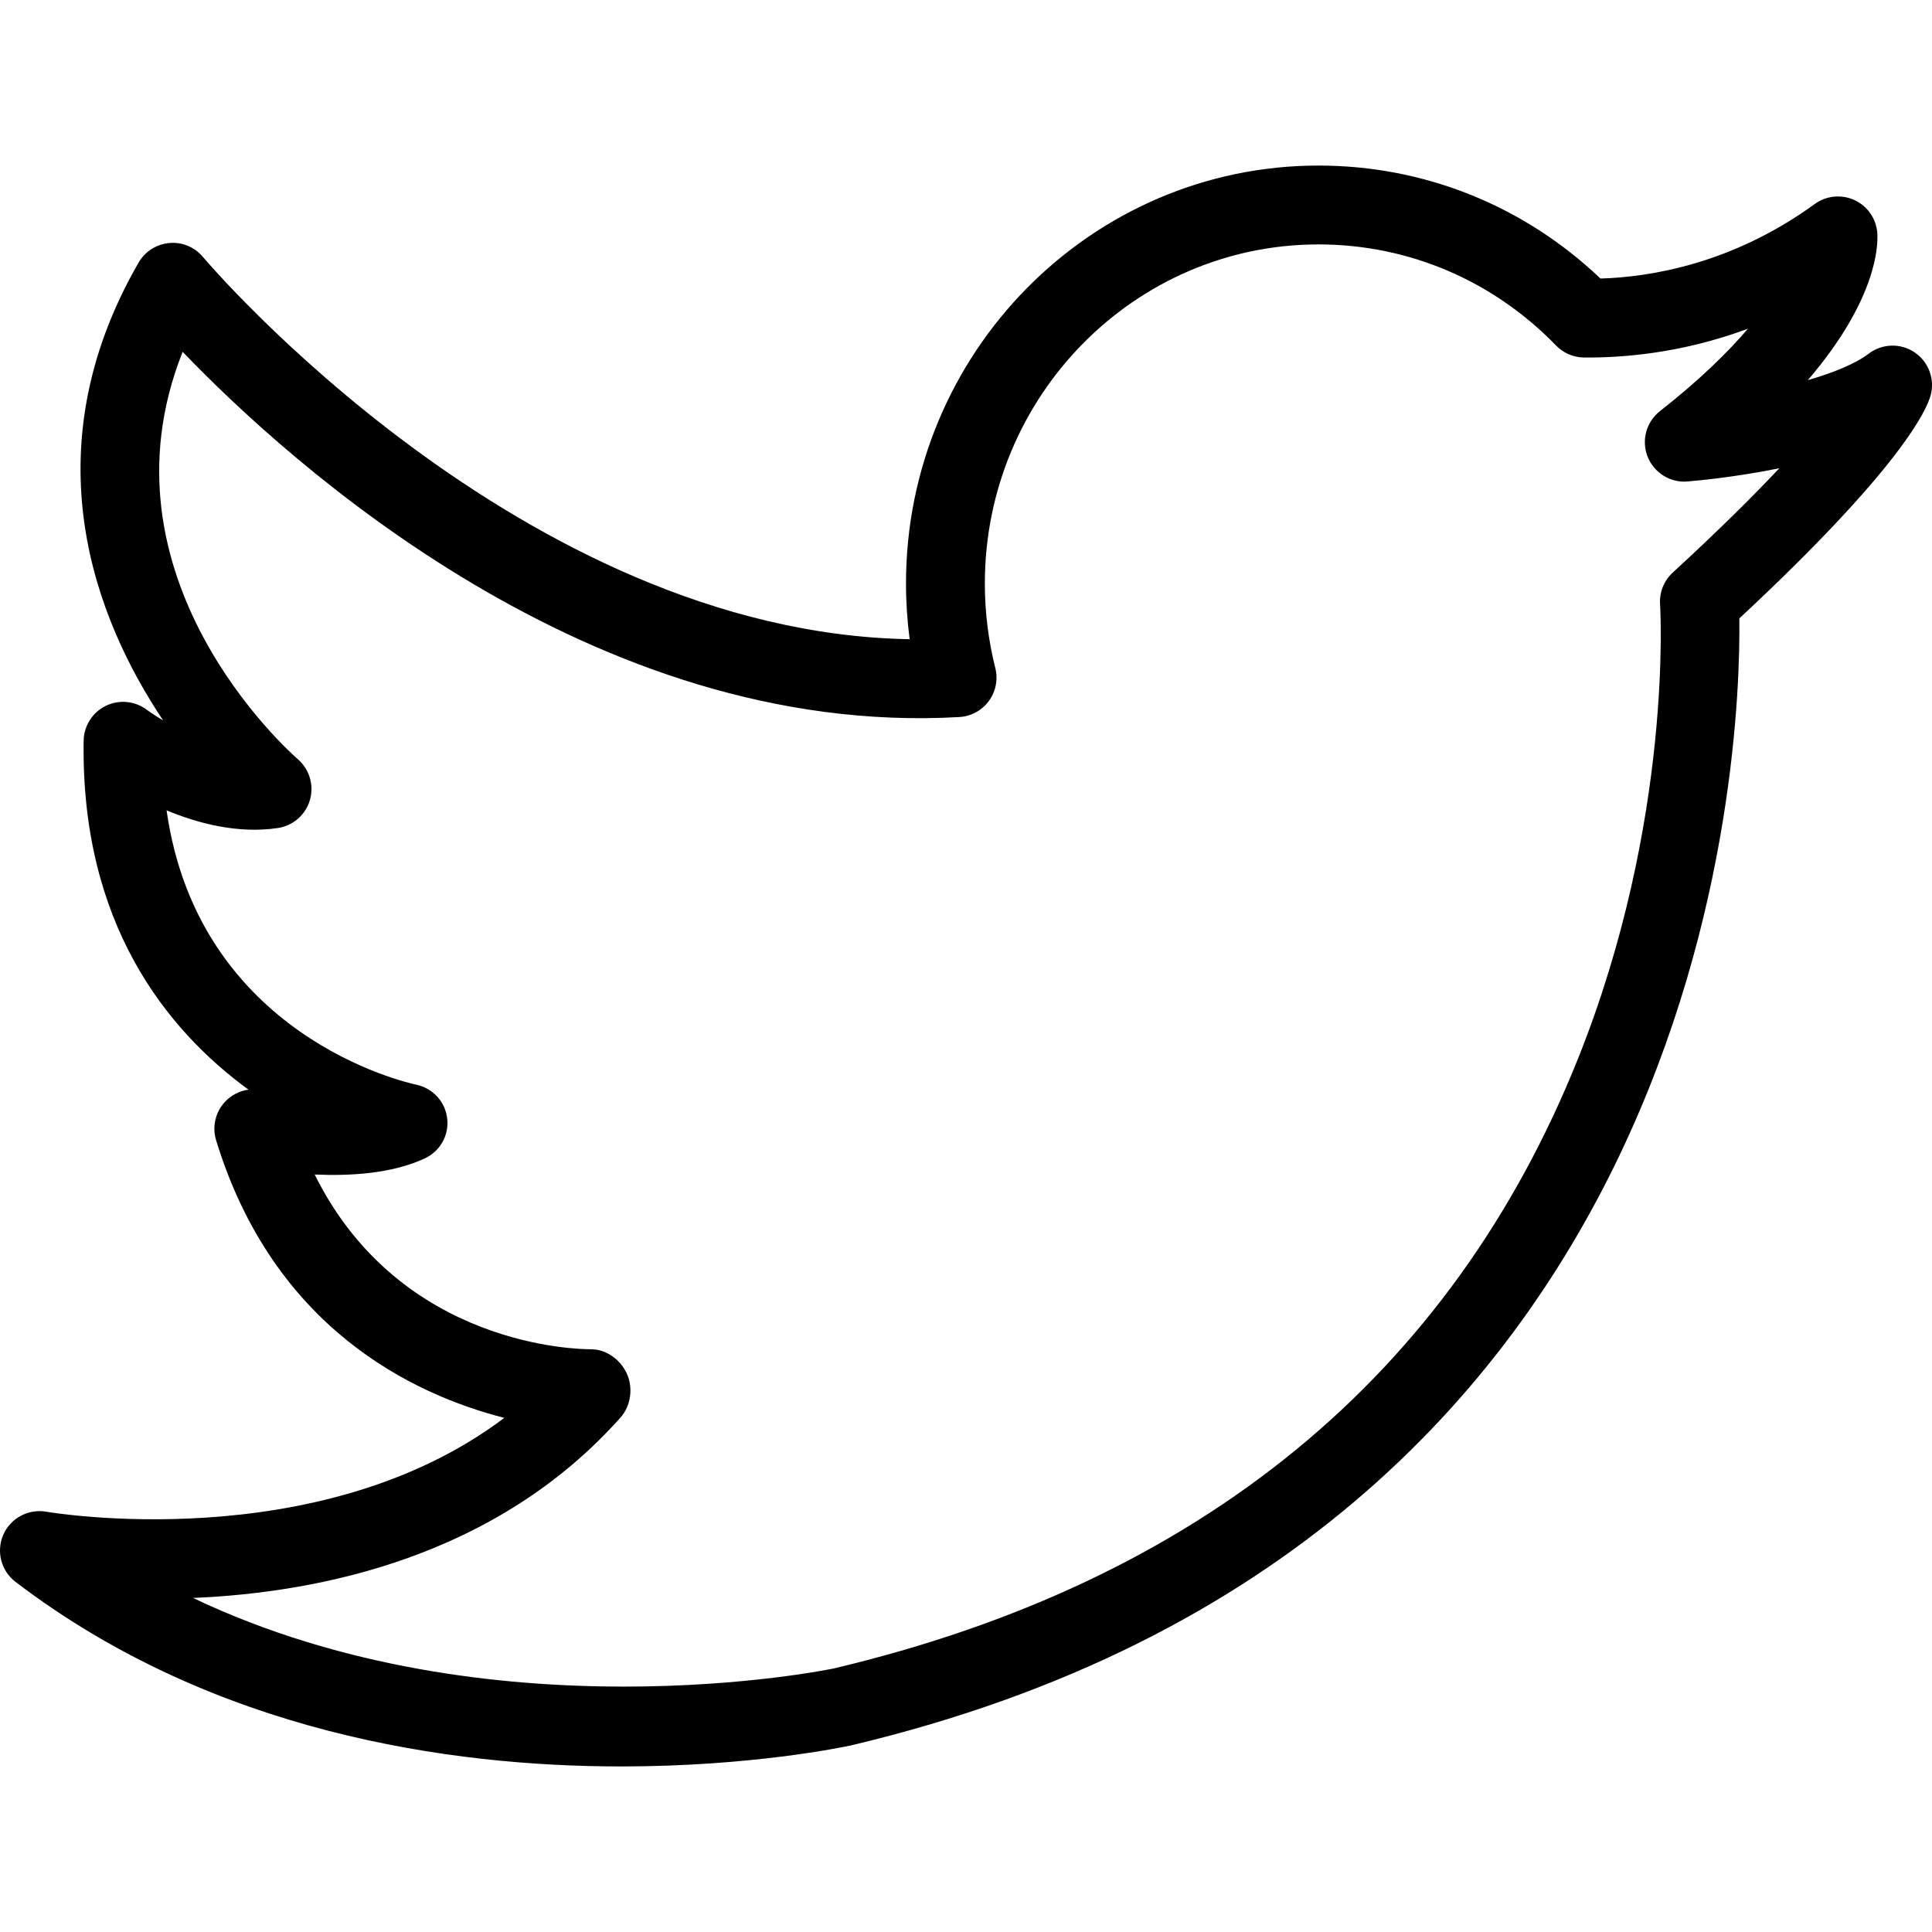
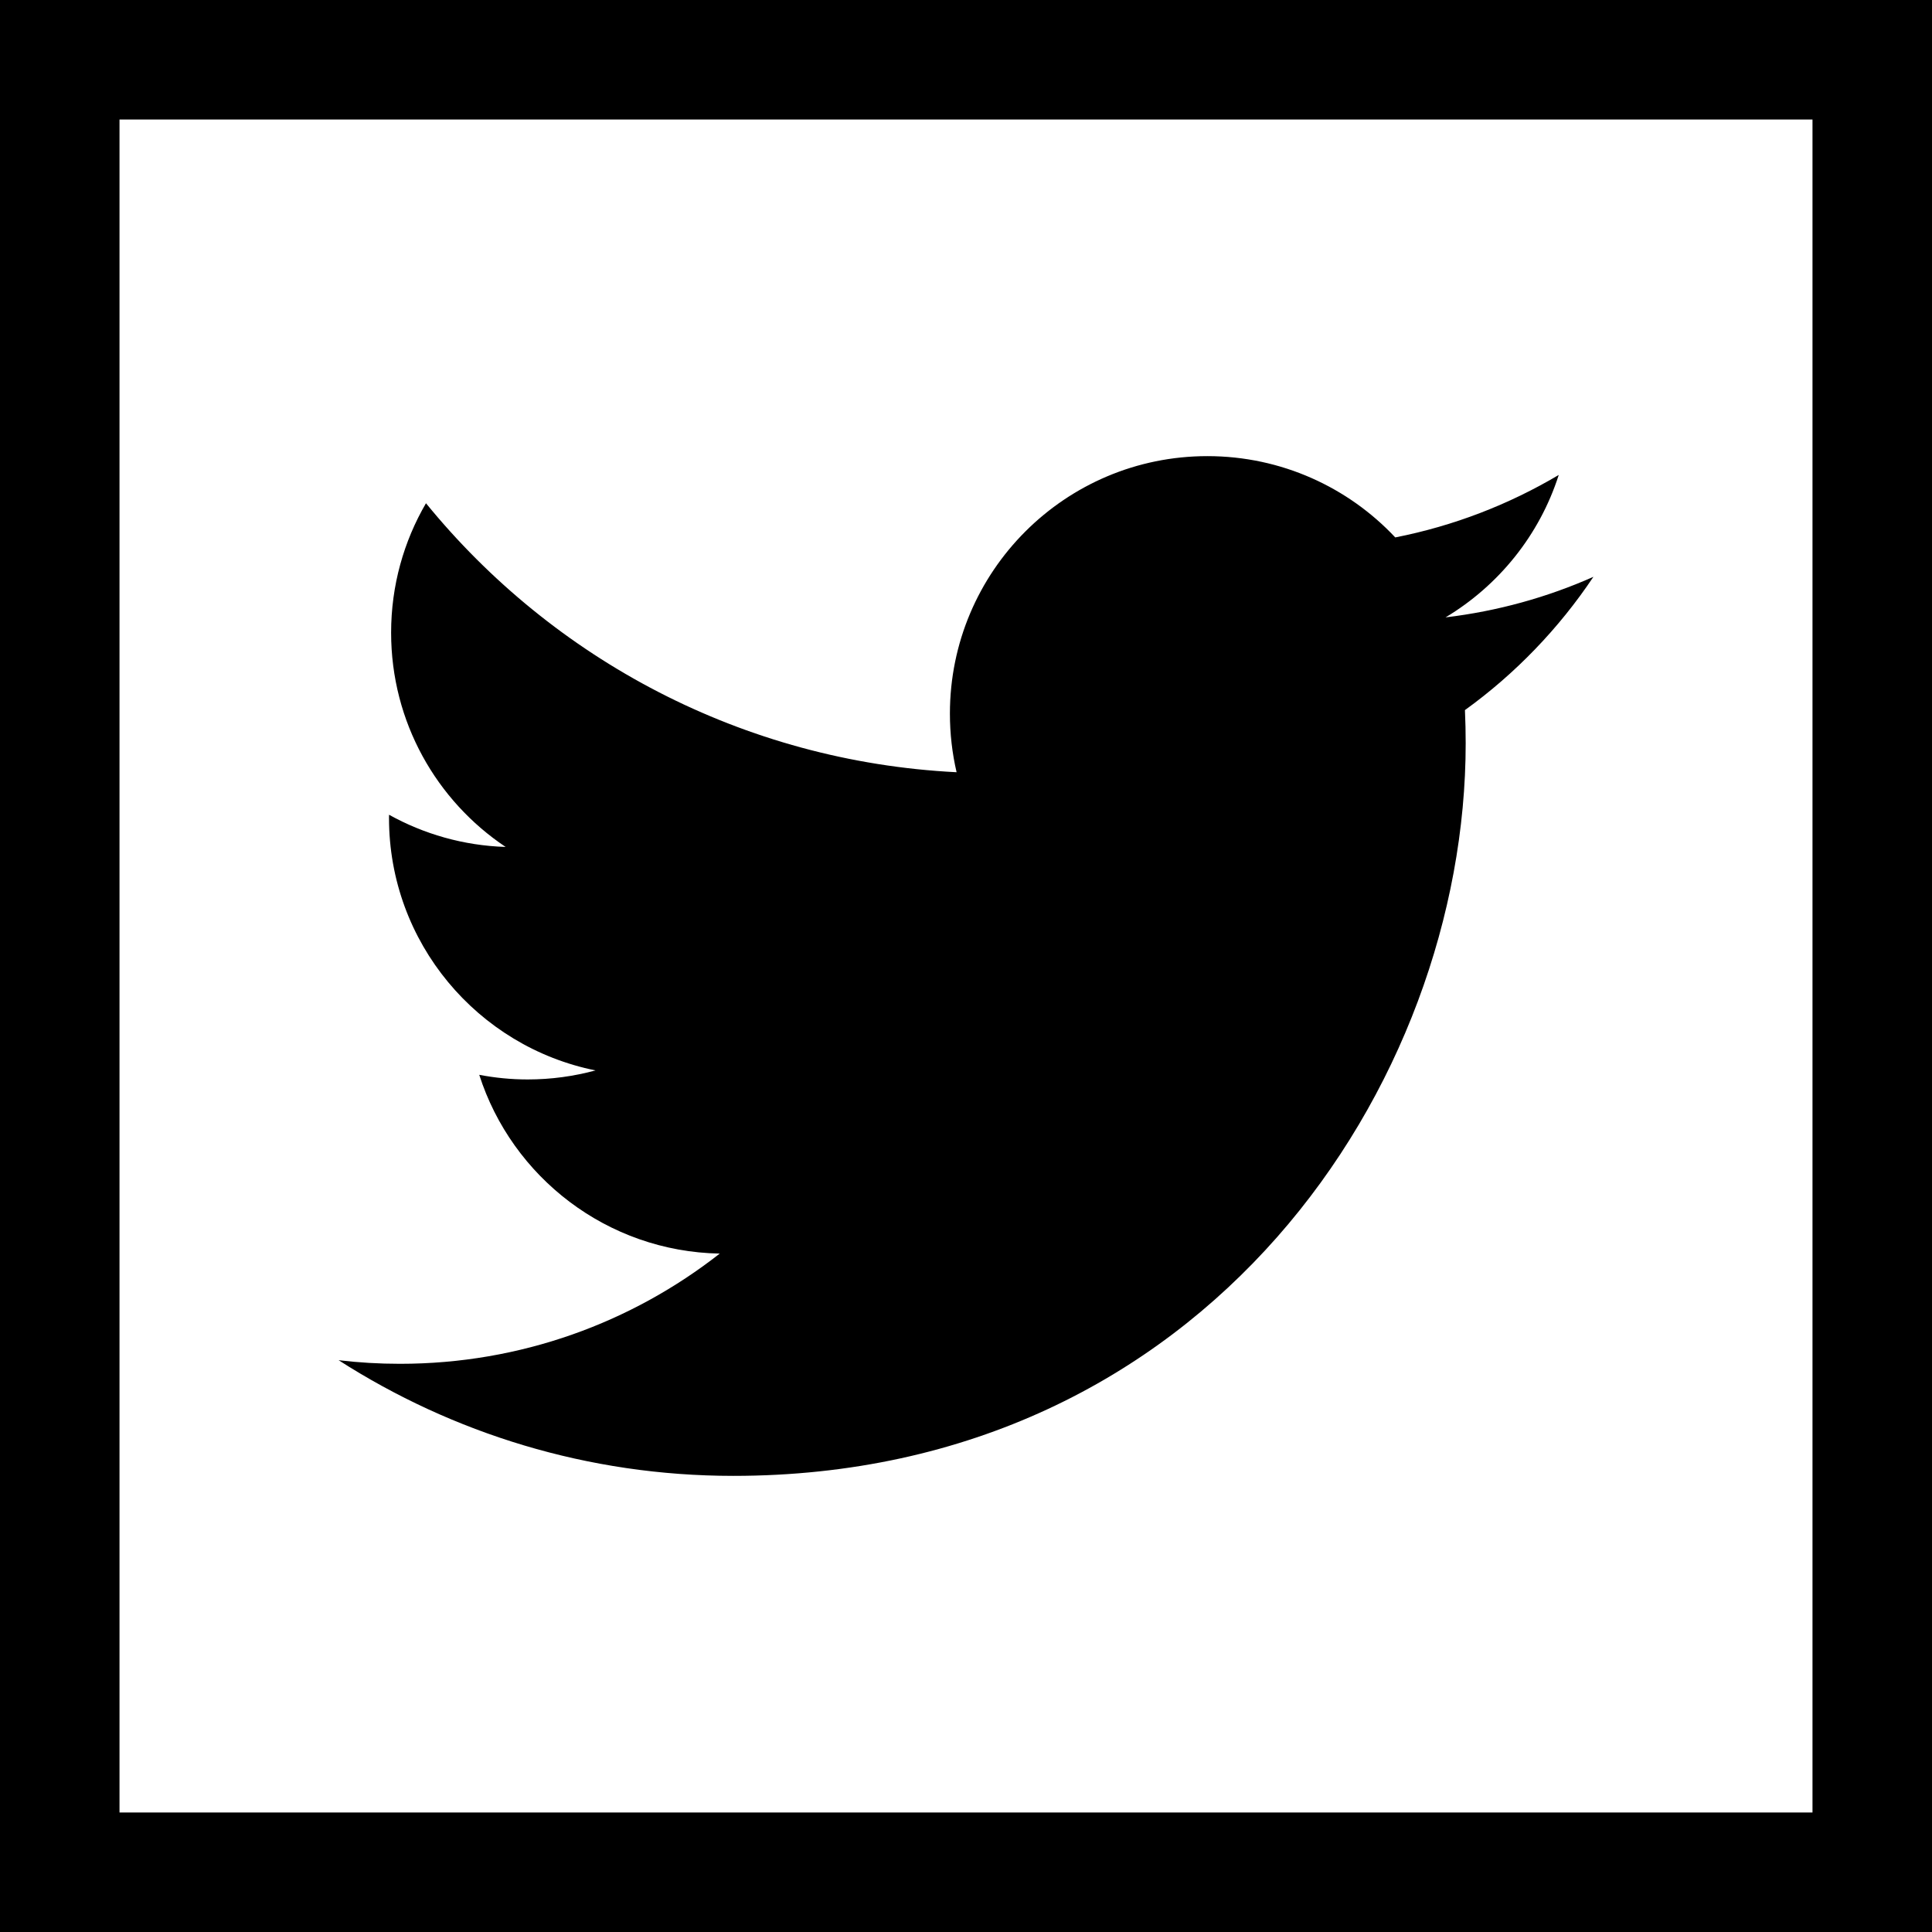
- <svg xmlns="http://www.w3.org/2000/svg" version="1.1" id="Layer_1" x="0px" y="0px" viewBox="0 0 512 512" style="enable-background:new 0 0 512 512;" xml:space="preserve">
+ <svg xmlns="http://www.w3.org/2000/svg" version="1.1" id="Layer_1" x="0px" y="0px" viewBox="0 0 485 485" style="enable-background:new 0 0 485 485;" xml:space="preserve">
  <g>
-     <g>
-       <path d="M507.413,93.394c-3.709-2.51-8.607-2.383-12.174,0.327c-3.612,2.735-9.474,5.087-16.138,7.016    c18.245-21.301,18.623-35.541,18.408-38.893c-0.245-3.801-2.541-7.168-5.985-8.791c-3.459-1.612-7.51-1.23-10.587,1.005    c-21.893,15.908-43.689,19.373-56.791,19.76c-20.337-19.342-46.704-29.944-74.74-29.944c-60.271,0-109.307,49.684-109.307,110.751    c0,4.944,0.327,9.878,0.969,14.771C138.176,167.645,54.665,69.155,53.803,68.119c-2.184-2.617-5.5-4.041-8.929-3.714    c-3.398,0.296-6.444,2.235-8.148,5.189c-29.005,50.322-11.286,94.725,6.505,121.327c-1.837-1.092-3.342-2.097-4.372-2.857    c-3.143-2.337-7.337-2.725-10.852-0.995c-3.521,1.735-5.771,5.286-5.837,9.209c-0.786,48.255,21.764,76.49,43.674,92.49    c-2.372,0.327-4.597,1.459-6.266,3.276c-2.51,2.724-3.393,6.576-2.311,10.122c15.194,49.735,52.041,67.352,76.373,73.587    c-49.22,37.138-120.557,25.016-121.348,24.867c-4.73-0.831-9.464,1.663-11.408,6.082c-1.939,4.413-0.612,9.587,3.225,12.51    c52.464,40.041,115.21,48.913,160.53,48.913c34.272,0,58.573-5.077,60.91-5.582c228.617-54.179,235.864-263.063,235.394-298.66    c42.888-39.929,49.633-55.255,50.684-59.067C512.811,100.502,511.117,95.91,507.413,93.394z M443.283,151.752    c-2.33,2.143-3.56,5.235-3.346,8.398c0.036,0.561,3.536,57.179-21.694,120.266c-33.709,84.291-100.164,138.725-197.307,161.746    c-1.041,0.219-90.905,18.831-169.792-18.689c33.725-1.414,80.429-10.913,113.292-47.806c2.745-3.077,3.398-7.833,1.709-11.593    c-1.689-3.75-5.439-6.51-9.551-6.51c-0.02,0-0.041,0-0.071,0c-2.76,0-50.337-0.357-73.133-46.306    c9.219,0.398,20.24-0.145,29.122-4.237c4.092-1.888,6.51-6.1,6.005-10.574c-0.505-4.475-3.821-8.079-8.23-9.008    c-2.556-0.541-57.649-12.836-66.143-72.693c8.464,3.526,19.015,6.257,29.51,4.685c4.031-0.602,7.332-3.5,8.474-7.413    c1.138-3.908-0.107-8.13-3.184-10.809c-2.383-2.07-54.327-48.273-30.541-107.973c28.158,29.332,108.46,102.368,205.833,96.786    c3.107-0.179,5.975-1.74,7.82-4.25c1.843-2.51,2.471-5.709,1.71-8.728c-1.837-7.316-2.77-14.857-2.77-22.418    c0-49.546,39.658-89.853,88.409-89.853c23.842,0,46.203,9.515,62.97,26.796c1.923,1.985,4.556,3.122,7.322,3.174    c9.658,0.092,25.561-0.949,43.531-7.633c-5.359,6.275-12.852,13.622-23.332,21.852c-3.622,2.847-4.954,7.735-3.276,12.026    c1.684,4.301,6.056,7.02,10.566,6.607c2.112-0.168,12.352-1.071,24.352-3.505C464.662,131.4,455.494,140.523,443.283,151.752z" />
-     </g>
+     <path d="M85,341.458c28.599,18.34,62.568,29.037,99.065,29.037c118.871,0,183.873-98.473,183.873-183.876   c0-2.799-0.063-5.587-0.186-8.36c12.629-9.111,23.585-20.493,32.249-33.453c-11.59,5.14-24.045,8.616-37.118,10.178   c13.344-8,23.591-20.662,28.415-35.754c-12.488,7.404-26.319,12.785-41.038,15.681c-11.788-12.56-28.584-20.406-47.173-20.406   c-35.688,0-64.626,28.935-64.626,64.623c0,5.065,0.574,9.997,1.677,14.729c-53.71-2.698-101.33-28.424-133.203-67.526   c-5.564,9.547-8.751,20.647-8.751,32.492c0,22.419,11.406,42.201,28.748,53.79c-10.595-0.336-20.56-3.245-29.271-8.084   c-0.006,0.271-0.006,0.541-0.006,0.814c0,31.311,22.278,57.429,51.841,63.368c-5.423,1.474-11.133,2.268-17.027,2.268   c-4.164,0-8.213-0.406-12.161-1.163c8.225,25.676,32.093,44.361,60.373,44.88c-22.119,17.336-49.984,27.668-80.262,27.668   C95.199,342.365,90.056,342.059,85,341.458z" />
+     <path d="M0,0v485h485V0H0z M455,455H30V30h425V455z" />
  </g>
  <g>
</g>
  <g>
</g>
  <g>
</g>
  <g>
</g>
  <g>
</g>
  <g>
</g>
  <g>
</g>
  <g>
</g>
  <g>
</g>
  <g>
</g>
  <g>
</g>
  <g>
</g>
  <g>
</g>
  <g>
</g>
  <g>
</g>
</svg>
